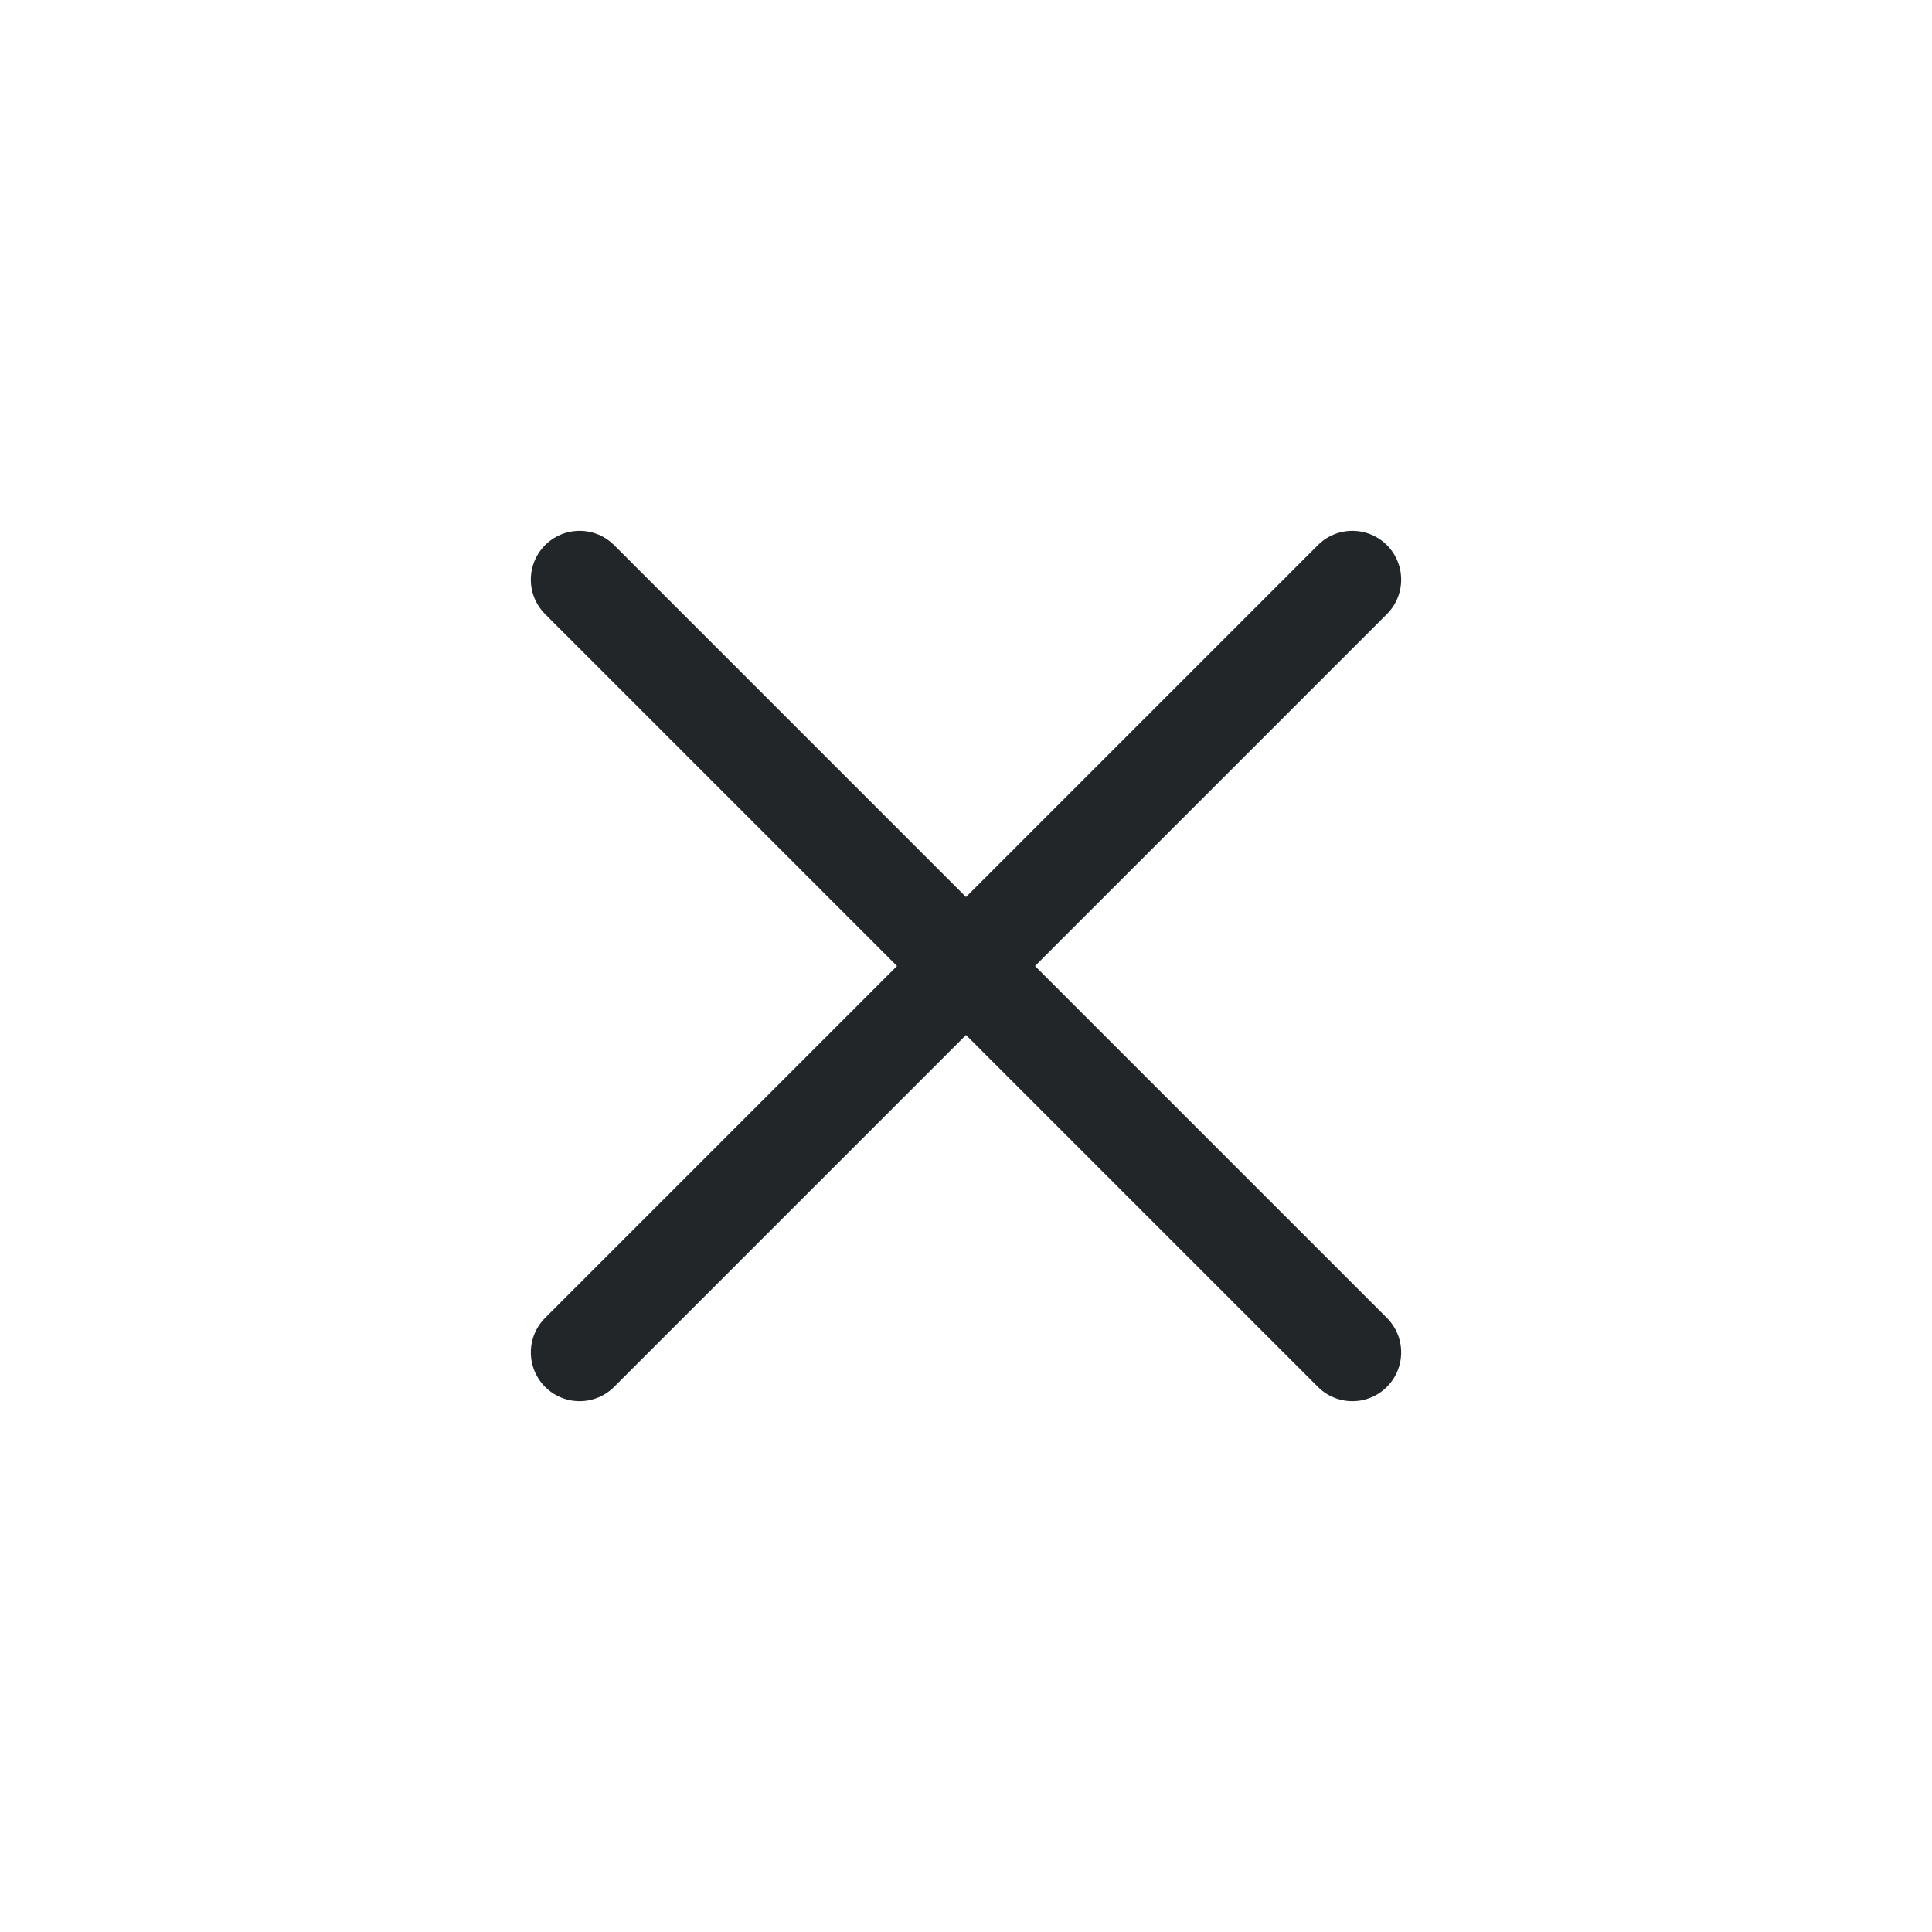
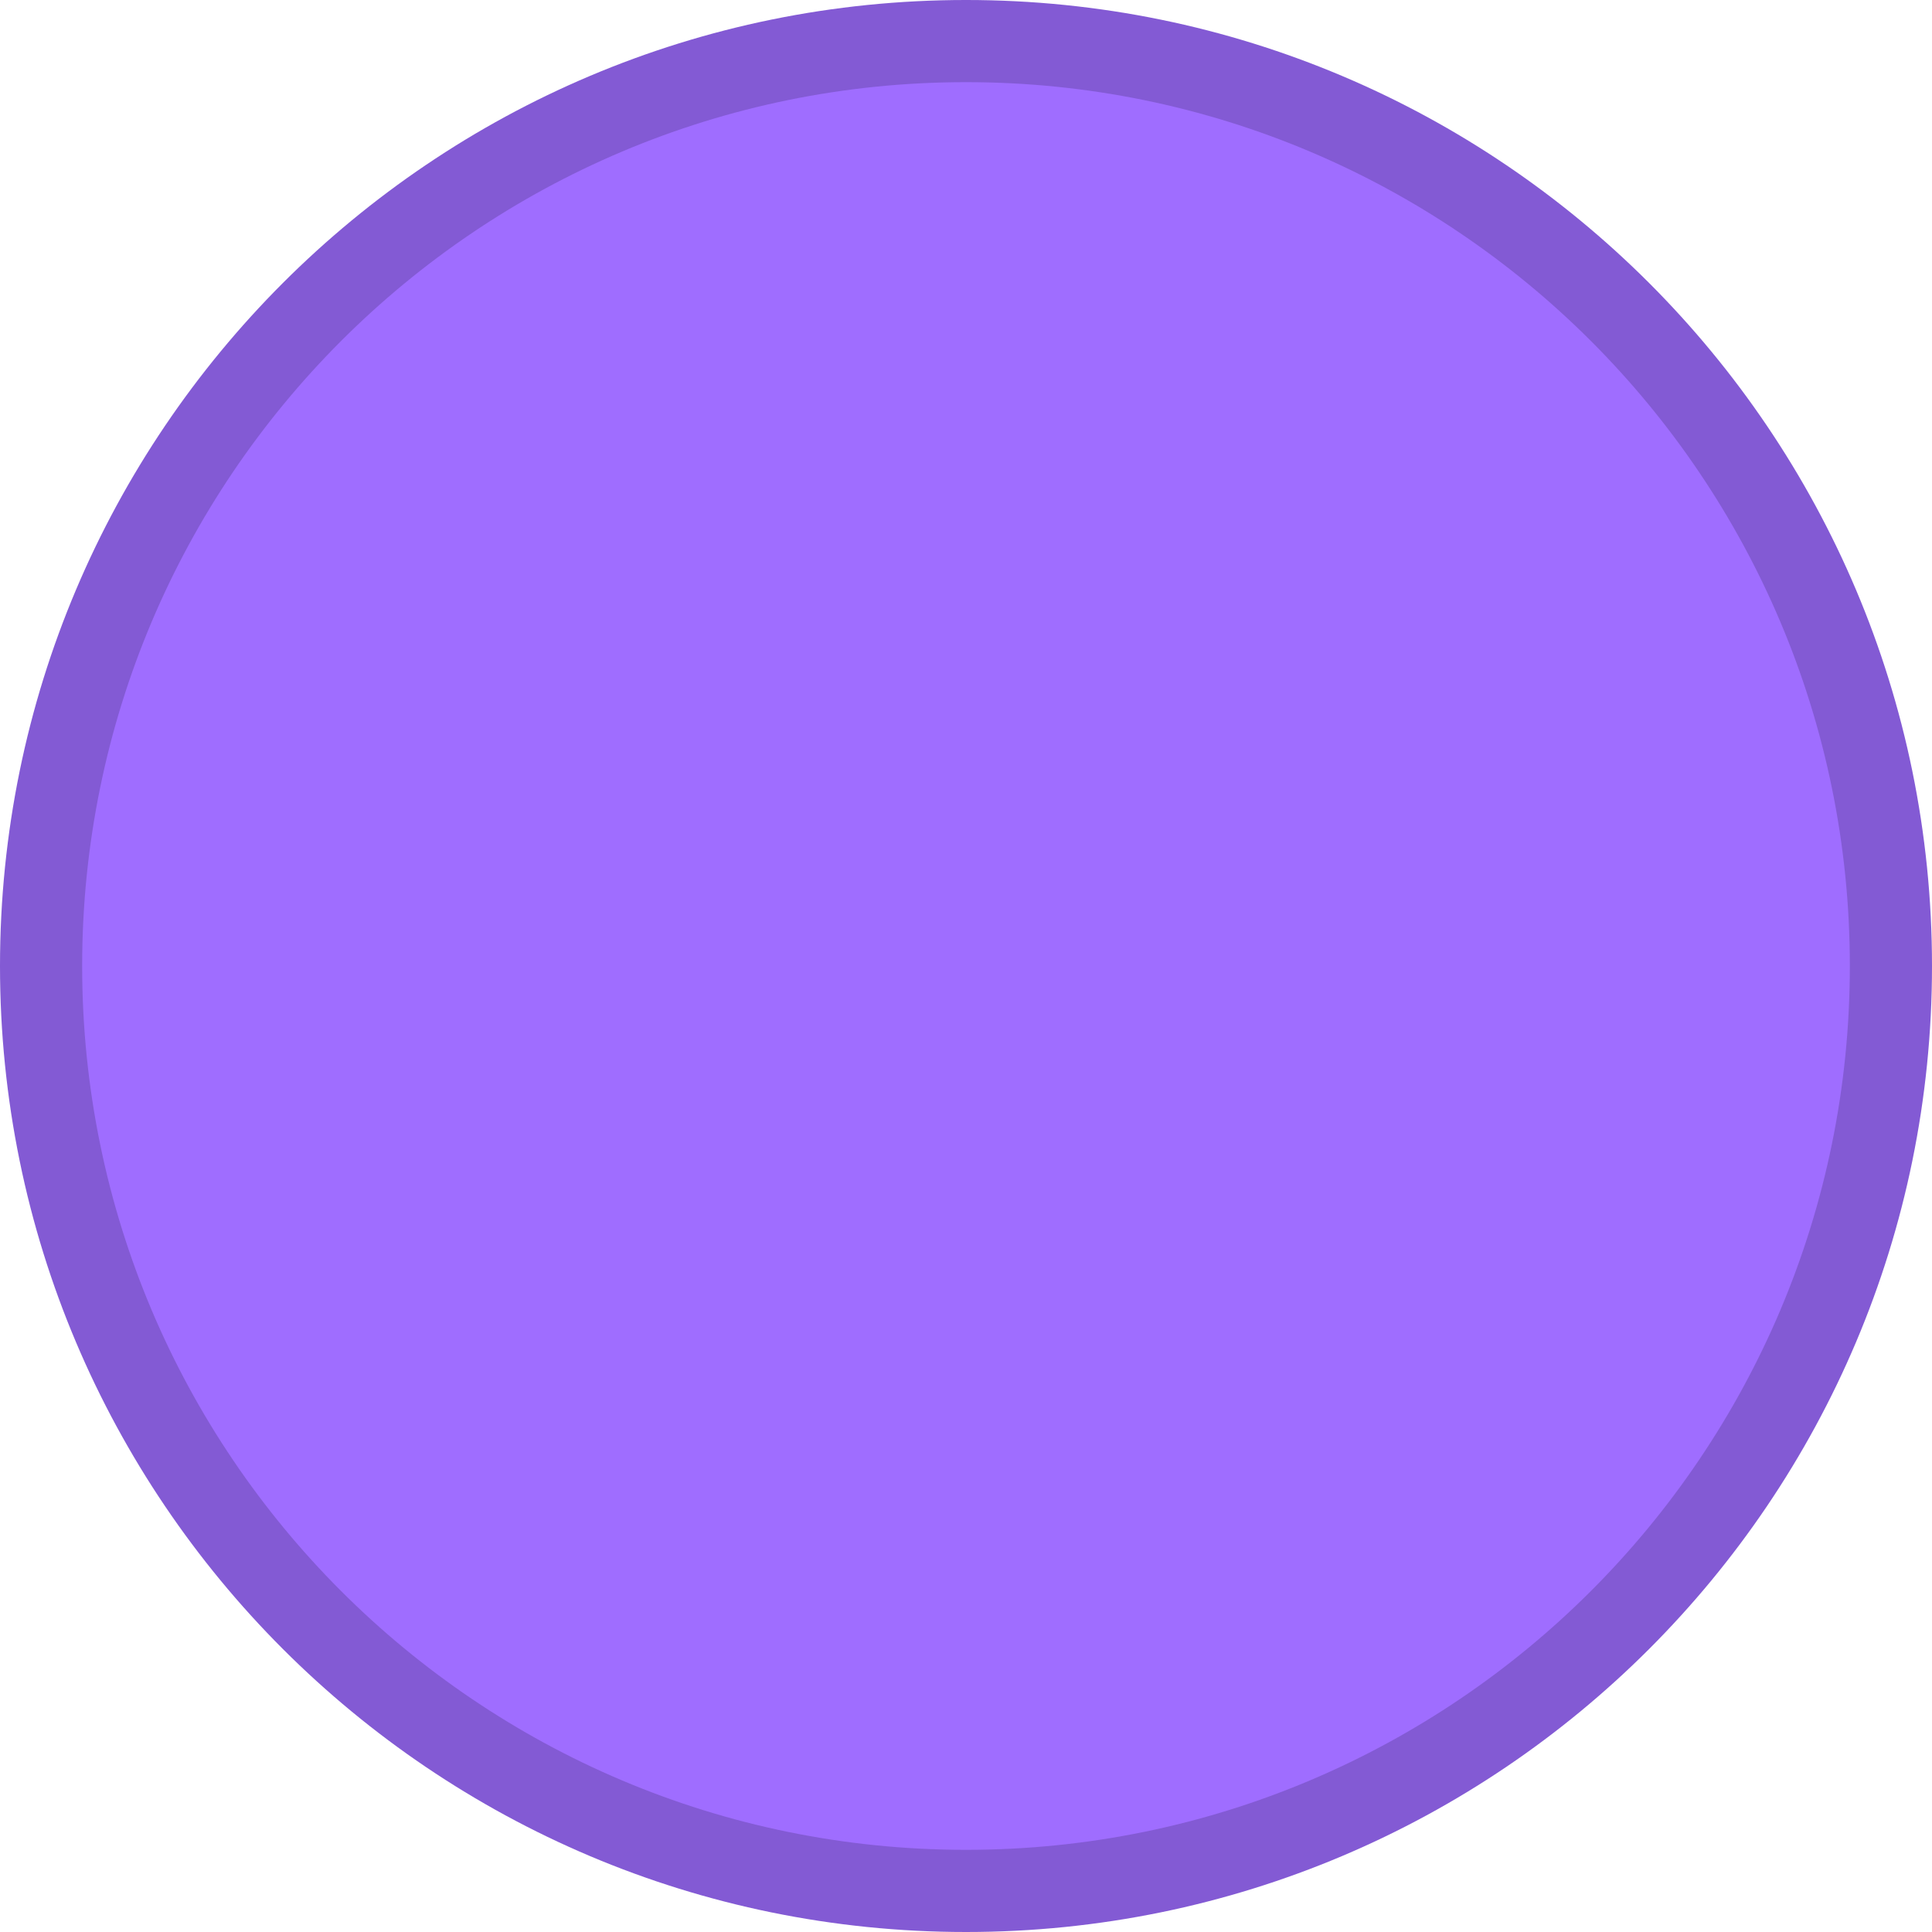
<svg xmlns="http://www.w3.org/2000/svg" viewBox="0 0 50 50" version="1.2" baseProfile="tiny">
  <defs>
</defs>
  <g fill="none" stroke="black" stroke-width="1" fill-rule="evenodd" stroke-linecap="square" stroke-linejoin="bevel">
-     <g fill="none" stroke="#232629" stroke-opacity="1" stroke-width="1.01" stroke-linecap="round" stroke-linejoin="miter" stroke-miterlimit="2" transform="matrix(2.5,0,0,2.5,2.5,2.5)" font-family="Noto Sans" font-size="10" font-weight="400" font-style="normal">
-       <polyline fill="none" vector-effect="none" points="5,5 13,13 " />
-       <polyline fill="none" vector-effect="none" points="13,5 5,13 " />
+     <g fill="#835ad4" fill-opacity="1" stroke="none" transform="matrix(0.0548338,0,0,-0.0548336,-0.161988,50.4309)" font-family="Noto Sans" font-size="10" font-weight="400" font-style="normal">
+       <path vector-effect="none" fill-rule="evenodd" d="M458.879,7.858 C710.679,7.858 914.8,211.983 914.8,463.788 C914.8,715.583 710.679,919.709 458.879,919.709 C207.079,919.709 2.954,715.583 2.954,463.788 C2.954,211.983 207.079,7.858 458.879,7.858 " />
+     </g>
+     <g fill="#9f6dff" fill-opacity="1" stroke="none" transform="matrix(0.0548338,0,0,-0.0548336,-0.161988,50.4309)" font-family="Noto Sans" font-size="10" font-weight="400" font-style="normal">
+       <path vector-effect="none" fill-rule="evenodd" d="M458.879,46.638 C689.263,46.638 876.025,233.401 876.025,463.788 C876.025,694.166 689.263,880.929 458.879,880.929 C228.496,880.929 41.729,694.166 41.729,463.788 C41.729,233.401 228.496,46.638 458.879,46.638 " />
    </g>
    <g fill="none" stroke="#000000" stroke-opacity="1" stroke-width="1" stroke-linecap="square" stroke-linejoin="bevel" transform="matrix(1,0,0,1,0,0)" font-family="Noto Sans" font-size="10" font-weight="400" font-style="normal">
</g>
  </g>
</svg>
